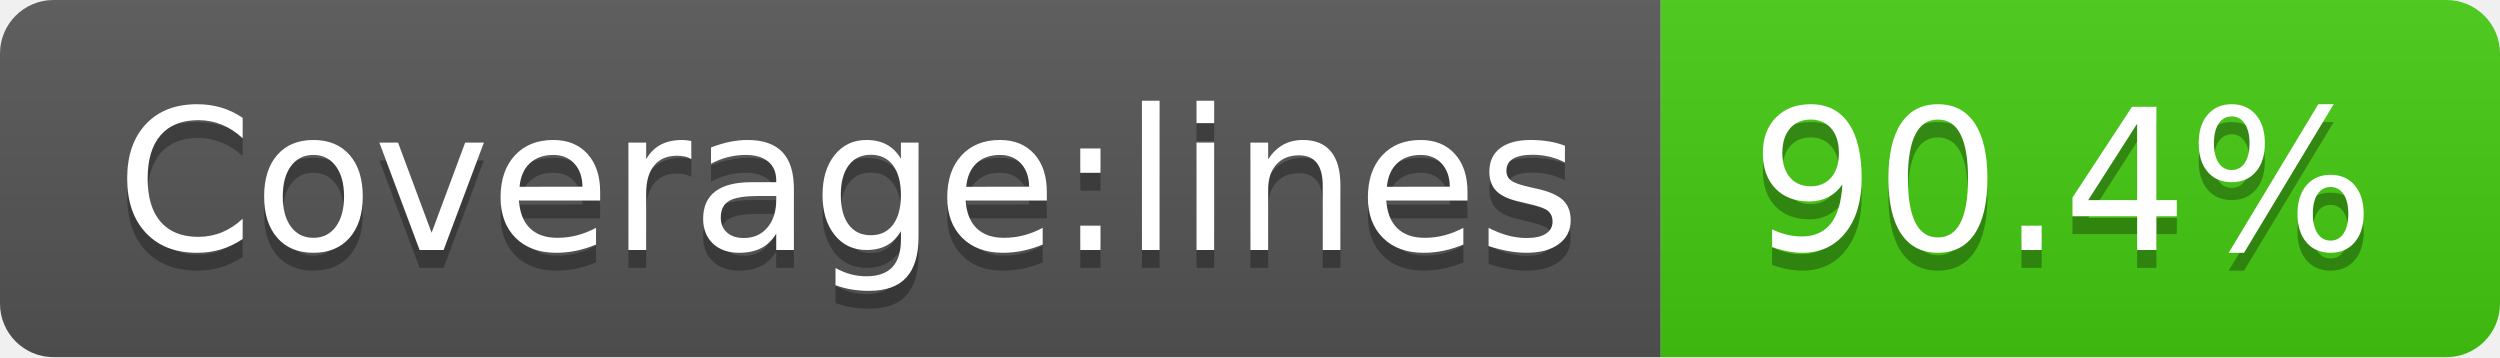
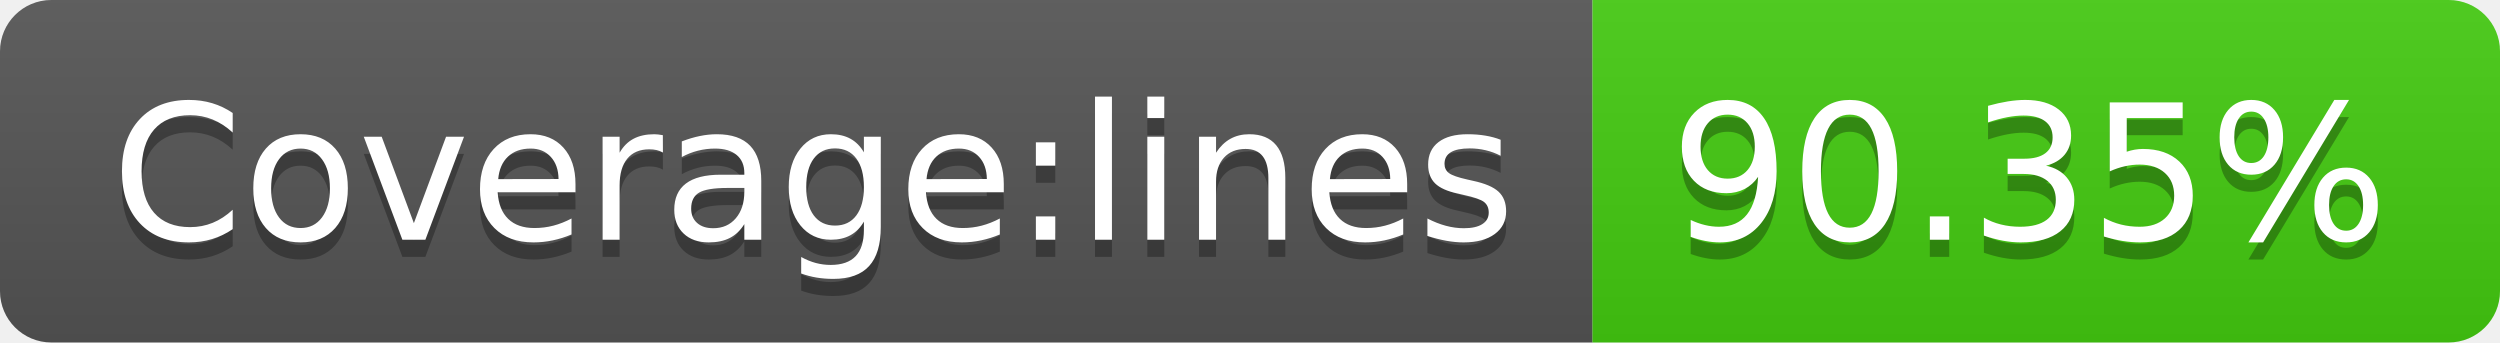
- <svg xmlns="http://www.w3.org/2000/svg" width="140" height="20">
+ <svg xmlns="http://www.w3.org/2000/svg" width="146" height="20">
  <linearGradient id="b" x2="0" y2="100%">
    <stop offset="0" stop-color="#bbb" stop-opacity=".1" />
    <stop offset="1" stop-opacity=".1" />
  </linearGradient>
  <clipPath id="a">
-     <rect width="140" height="20" rx="3" fill="#fff" />
+     <rect width="146" height="20" rx="3" fill="#fff" />
  </clipPath>
  <g clip-path="url(#a)">
    <path fill="#555" d="M0 0h93v20H0z" />
-     <path fill="#4c1" d="M93 0h47v20H93z" />
-     <path fill="url(#b)" d="M0 0h140v20H0z" />
+     <path fill="#4c1" d="M93 0h53v20H93z" />
+     <path fill="url(#b)" d="M0 0h146v20H0z" />
  </g>
  <g fill="#fff" text-anchor="middle" font-family="DejaVu Sans,Verdana,Geneva,sans-serif" font-size="110">
    <text x="475" y="150" fill="#010101" fill-opacity=".3" transform="scale(.1)" textLength="830">Coverage:lines</text>
    <text x="475" y="140" transform="scale(.1)" textLength="830">Coverage:lines</text>
-     <text x="1155" y="150" fill="#010101" fill-opacity=".3" transform="scale(.1)" textLength="370">90.4%</text>
-     <text x="1155" y="140" transform="scale(.1)" textLength="370">90.4%</text>
+     <text x="1185" y="150" fill="#010101" fill-opacity=".3" transform="scale(.1)" textLength="430">90.35%</text>
+     <text x="1185" y="140" transform="scale(.1)" textLength="430">90.35%</text>
  </g>
</svg>
